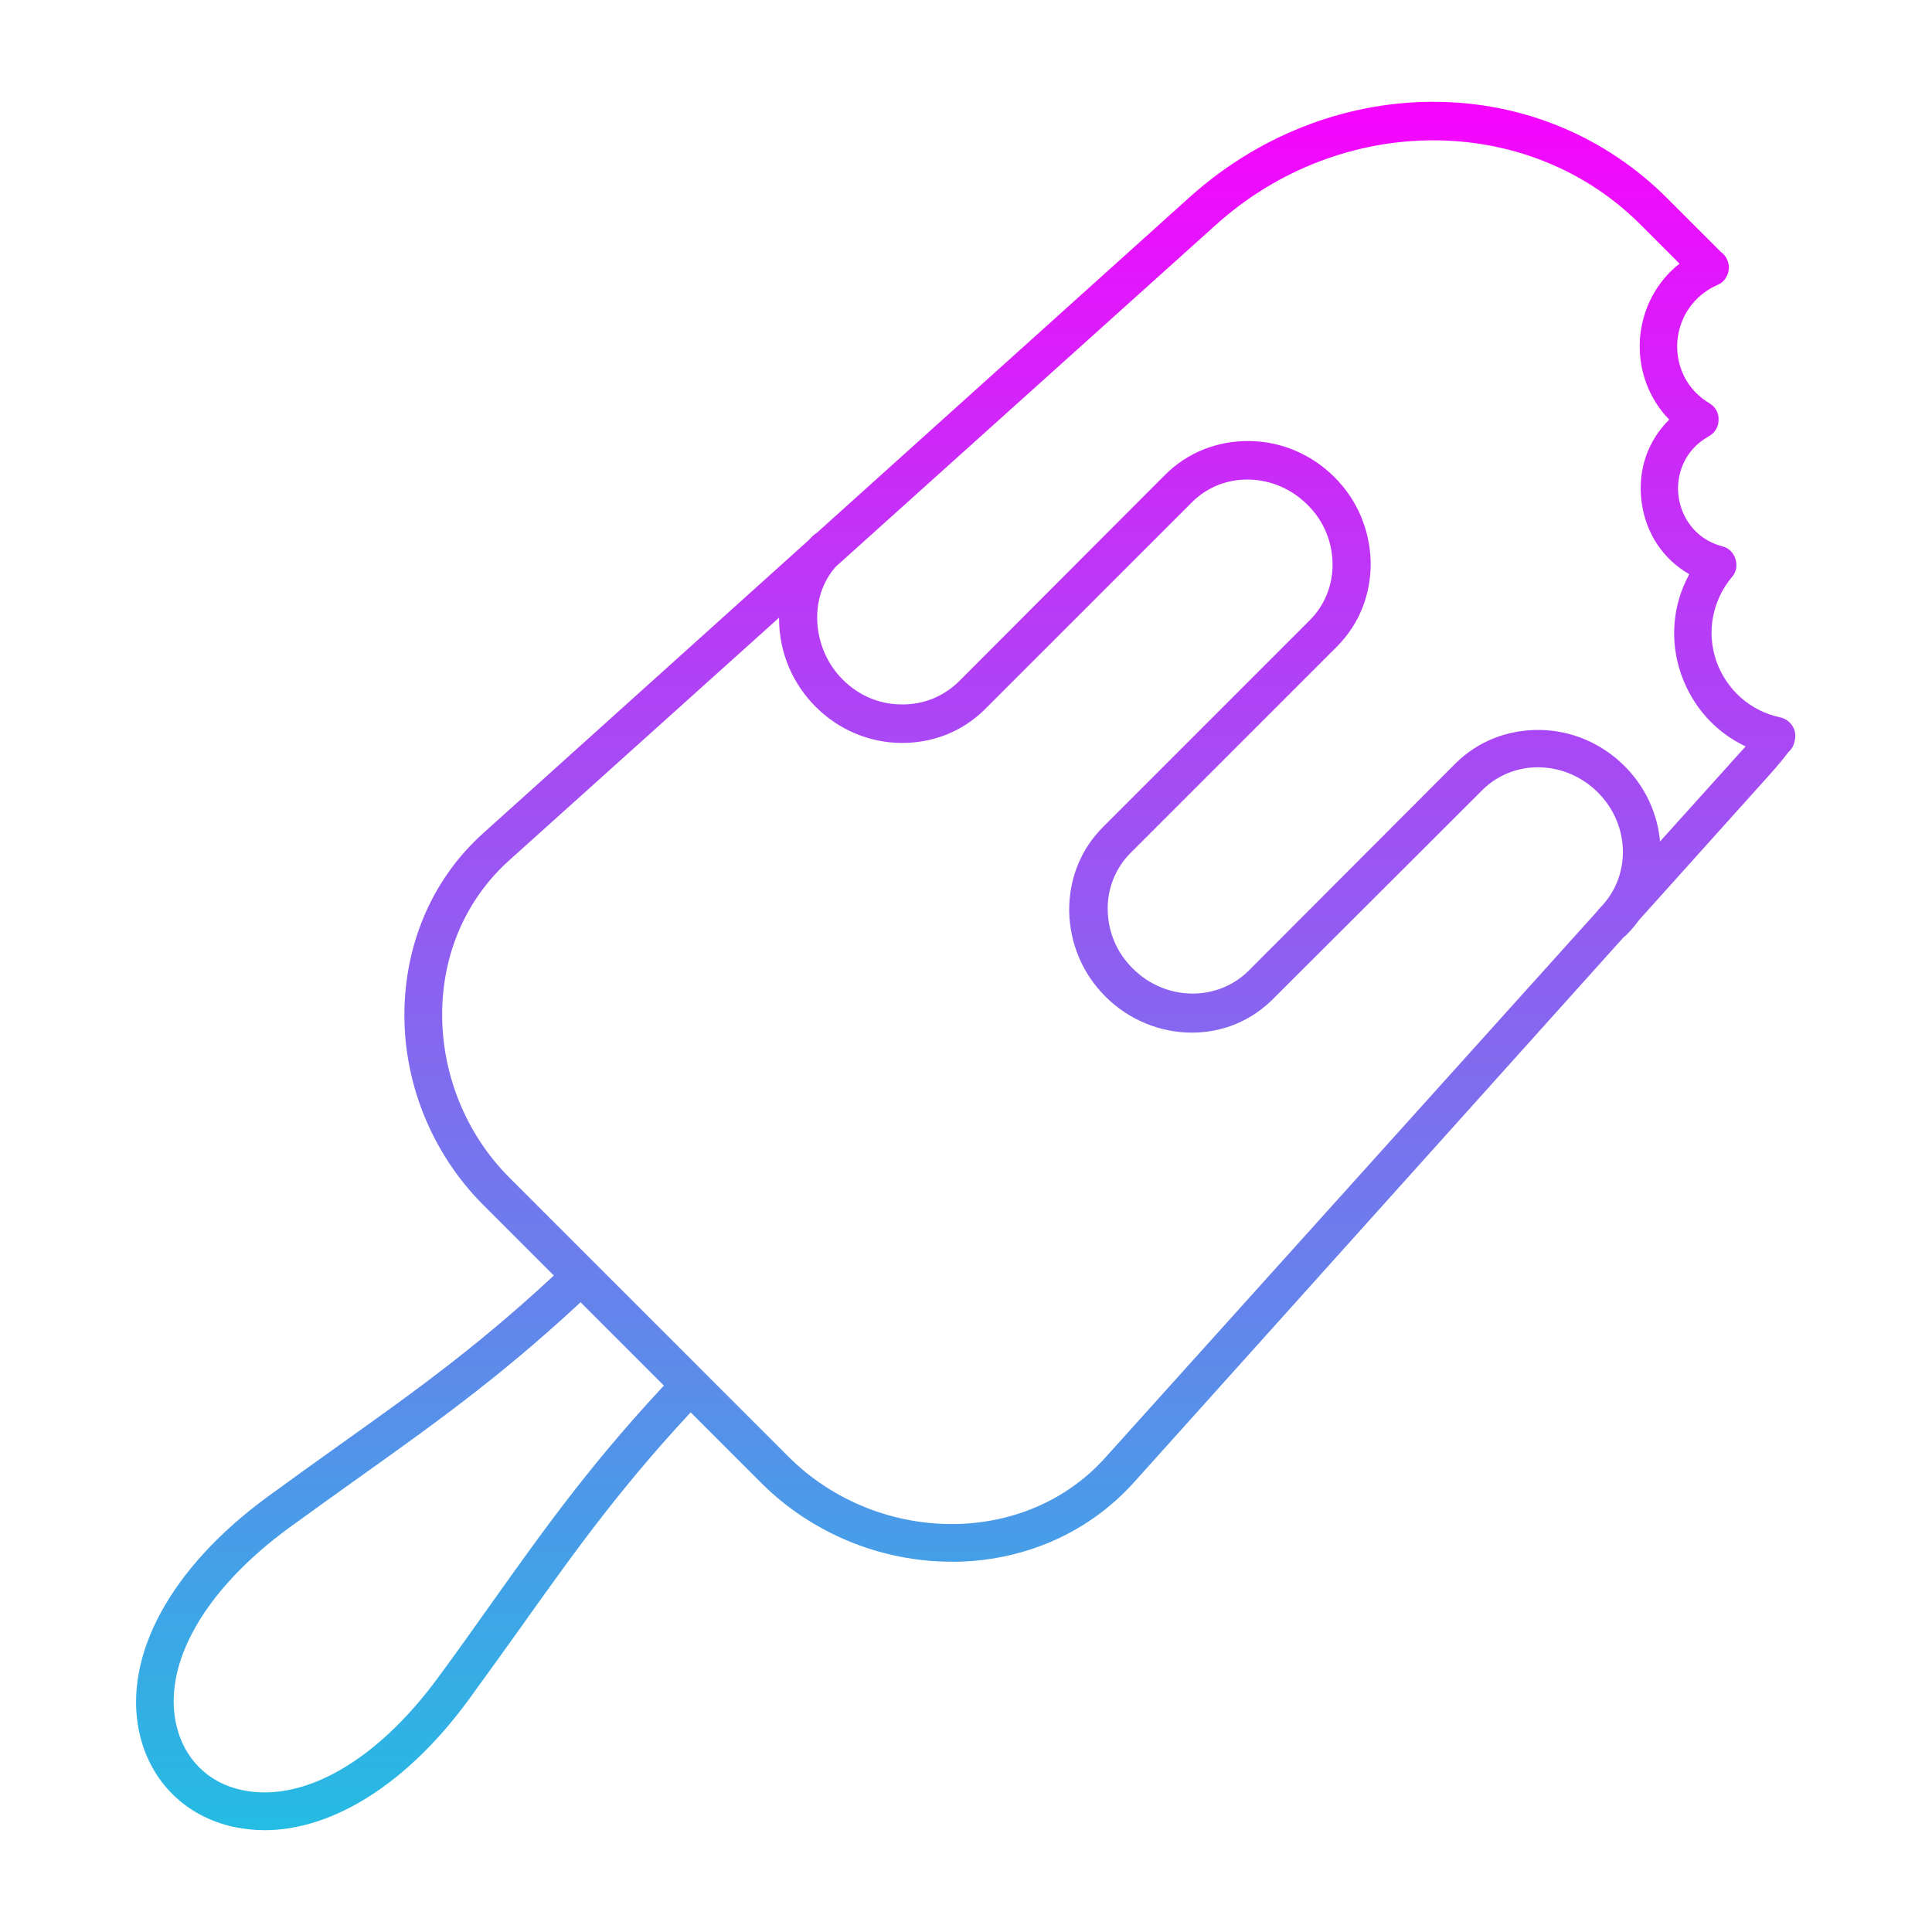
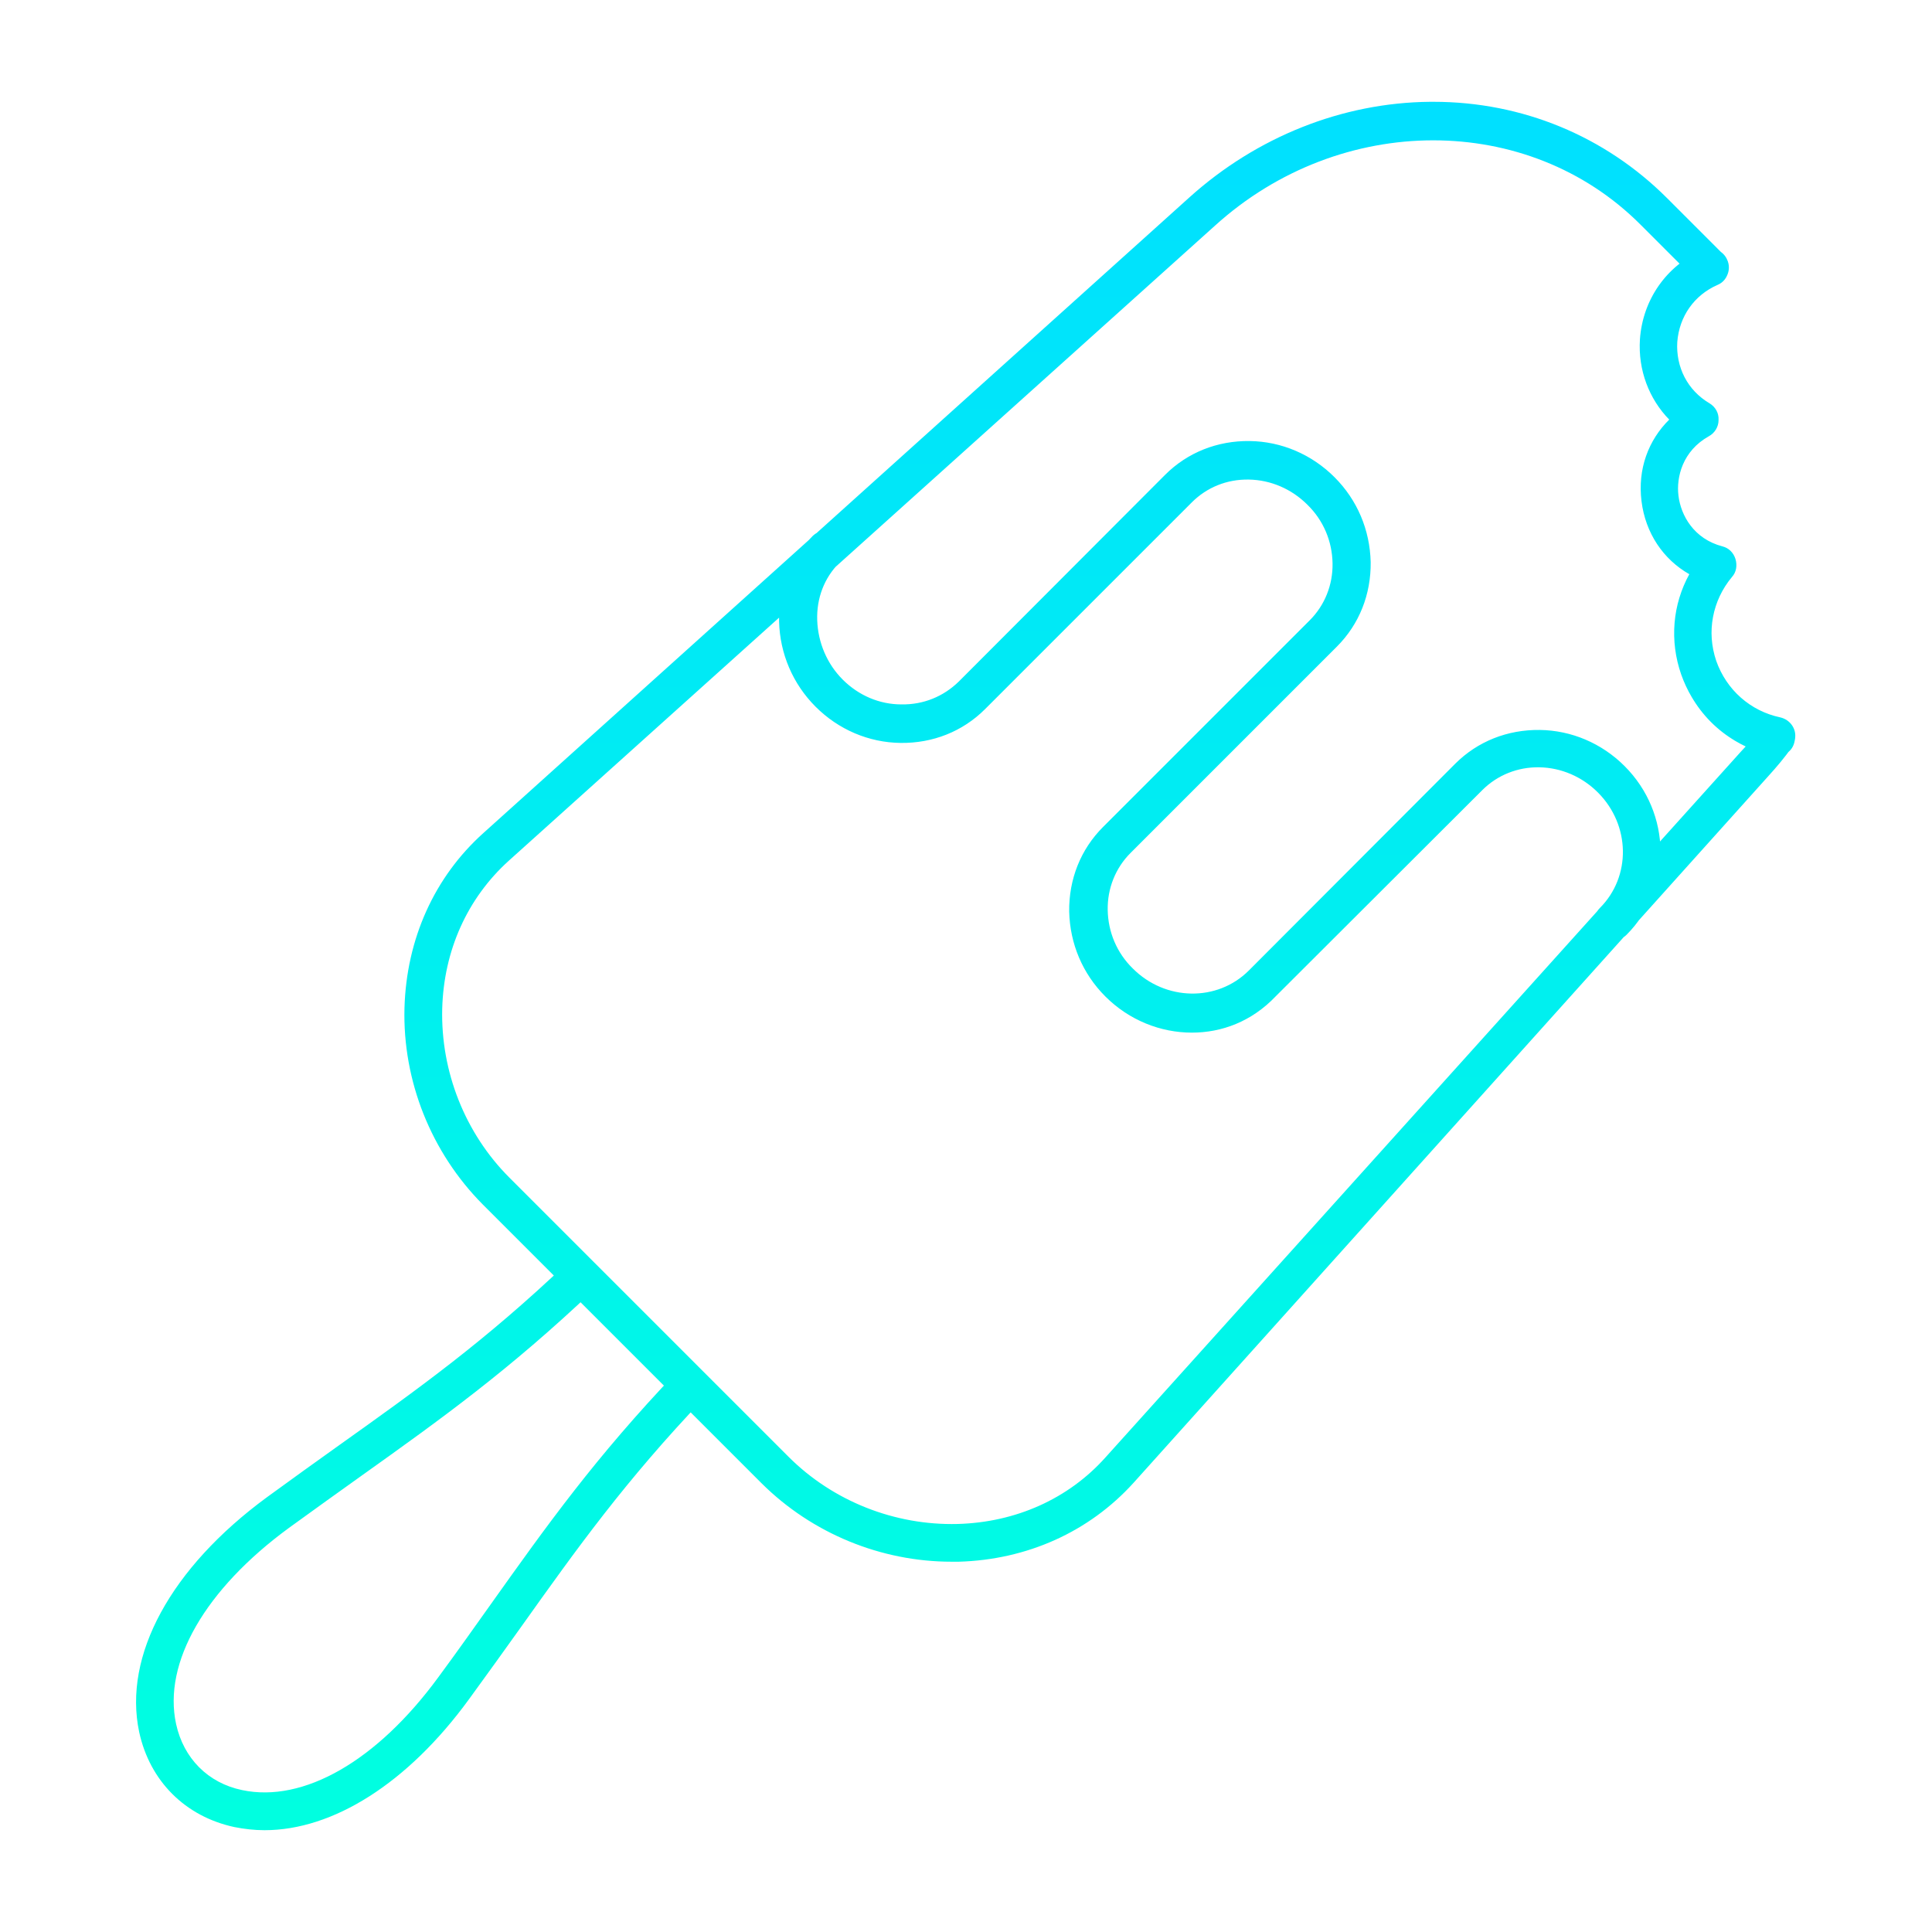
<svg xmlns="http://www.w3.org/2000/svg" id="Layer_1" enable-background="new 0 0 491.5 491.5" height="512" viewBox="0 0 491.5 491.5" width="512">
  <linearGradient id="Layer_x0020_1_1_" gradientUnits="userSpaceOnUse" x1="245.667" x2="245.667" y1="25.9" y2="465.6">
-     <stop offset="0" stop-color="#f704fe" />
-     <stop offset="1" stop-color="#24bce3" />
+     <stop offset="0" stop-color="#00E0FF" />
+     <stop offset="1" stop-color="#00FFE0" />
  </linearGradient>
  <path id="Layer_x0020_1" d="m364.6 35.7c-19.5 0-39.5 7.2-55.5 21.7l-179.7 161.6c-10.5 9.5-16.5 22.8-16.9 37.6-.4 16 5.8 31.7 17.1 43l71 71c11.3 11.3 27 17.5 43 17.1 14.8-.4 28.2-6.4 37.6-16.9l161.7-179.6c.4-.4.8-.9 1.2-1.3-7.6-3.6-13.5-10.1-16.4-18.3-3-8.6-2.2-17.7 2.1-25.5-6.7-3.8-11.2-10.5-12.2-18.6-1-8 1.7-15.4 7.1-20.7-5.2-5.3-8-12.7-7.5-20.4s4.2-14.7 10.1-19.3l-10-10c-14.3-14.3-33.3-21.4-52.7-21.4zm-122.5 361.6c-18 0-35.5-7.2-48.3-19.9l-71-71c-13.1-13.2-20.4-31.4-19.9-50 .5-17.5 7.6-33.3 20.1-44.5l179.6-161.7c17.1-15.4 38.9-24.1 61.2-24.3h.9c22.5 0 43.6 8.7 59.4 24.5l14.3 14.3c1.1 1.1 1.6 2.7 1.3 4.3s-1.3 2.9-2.8 3.5c-5.9 2.6-9.7 8-10.2 14.5-.4 6.5 2.6 12.4 8.2 15.7 1.5.9 2.4 2.5 2.3 4.2 0 1.7-1 3.3-2.5 4.1-6.6 3.7-8.3 10.3-7.7 15.2.6 5 3.9 11 11.2 12.9 1.6.4 2.8 1.6 3.3 3.2s.2 3.3-.9 4.5c-5 6-6.5 14-4 21.4 2.6 7.4 8.7 12.8 16.3 14.4 1.6.3 2.9 1.5 3.5 3s.3 3.3-.6 4.6c-1.8 2.5-3.8 4.9-5.9 7.2l-161.5 179.8c-11.3 12.5-27.1 19.6-44.5 20.1-.6 0-1.2 0-1.8 0zm-174.8 68.3c-2.6 0-5.2-.3-7.7-.8-12.5-2.7-21.5-11.7-24.2-24.2-4.1-19.4 8-41.7 32.5-59.7 6.6-4.8 12.7-9.2 18.6-13.4 19.8-14.1 36.9-26.3 58-46.4 1.9-1.8 5-1.8 6.8.2 1.8 1.9 1.8 4.9-.2 6.8-21.6 20.5-38.9 32.9-59.1 47.3-5.9 4.2-12 8.6-18.5 13.3-21.3 15.6-32.1 34.3-28.7 49.9 1.9 8.7 8.1 15 16.8 16.8 15.6 3.3 34.3-7.4 49.9-28.7 4.8-6.5 9.1-12.6 13.3-18.5 14.3-20.1 26.7-37.5 47.3-59.1 1.8-1.9 4.9-2 6.8-.2s2 4.9.2 6.8c-20.1 21.1-32.3 38.2-46.4 58-4.2 5.9-8.6 12-13.4 18.6-15.6 21.4-34.6 33.3-52 33.3zm235.9-202.9c-7.9 0-15.9-3.1-22-9.2-5.8-5.8-9-13.4-9.2-21.6-.1-8.2 2.9-15.8 8.6-21.5l52.6-52.6c3.8-3.8 5.9-9 5.8-14.5-.1-5.6-2.3-10.9-6.4-14.9-4-4-9.3-6.3-14.9-6.4s-10.7 2-14.5 5.8l-52.6 52.6c-5.7 5.7-13.3 8.7-21.5 8.6-8.1-.1-15.8-3.4-21.6-9.2s-9.1-13.5-9.3-21.7c-.2-8.3 2.8-16 8.5-21.7 1.9-1.9 4.9-1.9 6.8 0s1.9 4.9 0 6.8c-3.8 3.8-5.8 9-5.6 14.6.2 5.7 2.5 11.1 6.5 15.1s9.3 6.3 14.9 6.3c5.6.1 10.7-2 14.6-5.8l52.5-52.6c5.7-5.7 13.3-8.7 21.5-8.6 8.1.1 15.8 3.4 21.6 9.2s9 13.4 9.2 21.6c.1 8.2-2.9 15.8-8.6 21.5l-52.5 52.5c-3.8 3.8-5.9 9-5.8 14.5.1 5.6 2.3 10.9 6.4 14.9 8.3 8.3 21.5 8.5 29.5.5l52.5-52.6c5.7-5.7 13.3-8.7 21.5-8.6 8.1.1 15.8 3.4 21.6 9.2 12 12 12.2 31.2.5 42.9-1.9 1.9-4.9 1.9-6.8 0s-1.9-4.9 0-6.8c8-8 7.8-21.1-.5-29.4-4-4-9.3-6.3-14.9-6.4-5.5-.1-10.7 2-14.5 5.8l-52.6 52.5c-6.1 6.4-13.7 9.2-21.3 9.2zm148.9-70.4c-.3 0-.7 0-1-.1-11-2.3-19.7-10-23.4-20.7-3-8.6-2.2-17.7 2.1-25.5-6.7-3.8-11.2-10.5-12.2-18.6-1-8 1.7-15.4 7.1-20.7-5.2-5.3-8-12.7-7.5-20.4.7-10 6.7-18.7 15.9-22.7 2.4-1.1 5.3.1 6.3 2.5 1.1 2.4 0 5.3-2.5 6.3-5.9 2.6-9.7 8-10.2 14.5-.4 6.5 2.6 12.4 8.2 15.7 1.5.9 2.4 2.5 2.3 4.2 0 1.7-1 3.3-2.5 4.1-6.6 3.7-8.3 10.3-7.7 15.2.6 5 3.9 11 11.2 12.9 1.6.4 2.8 1.6 3.3 3.2s.2 3.3-.9 4.5c-5 6-6.5 14-4 21.4 2.6 7.4 8.7 12.8 16.3 14.4 2.6.6 4.3 3.1 3.7 5.7-.3 2.6-2.3 4.1-4.5 4.1z" fill="url(#Layer_x0020_1_1_)" />
</svg>
